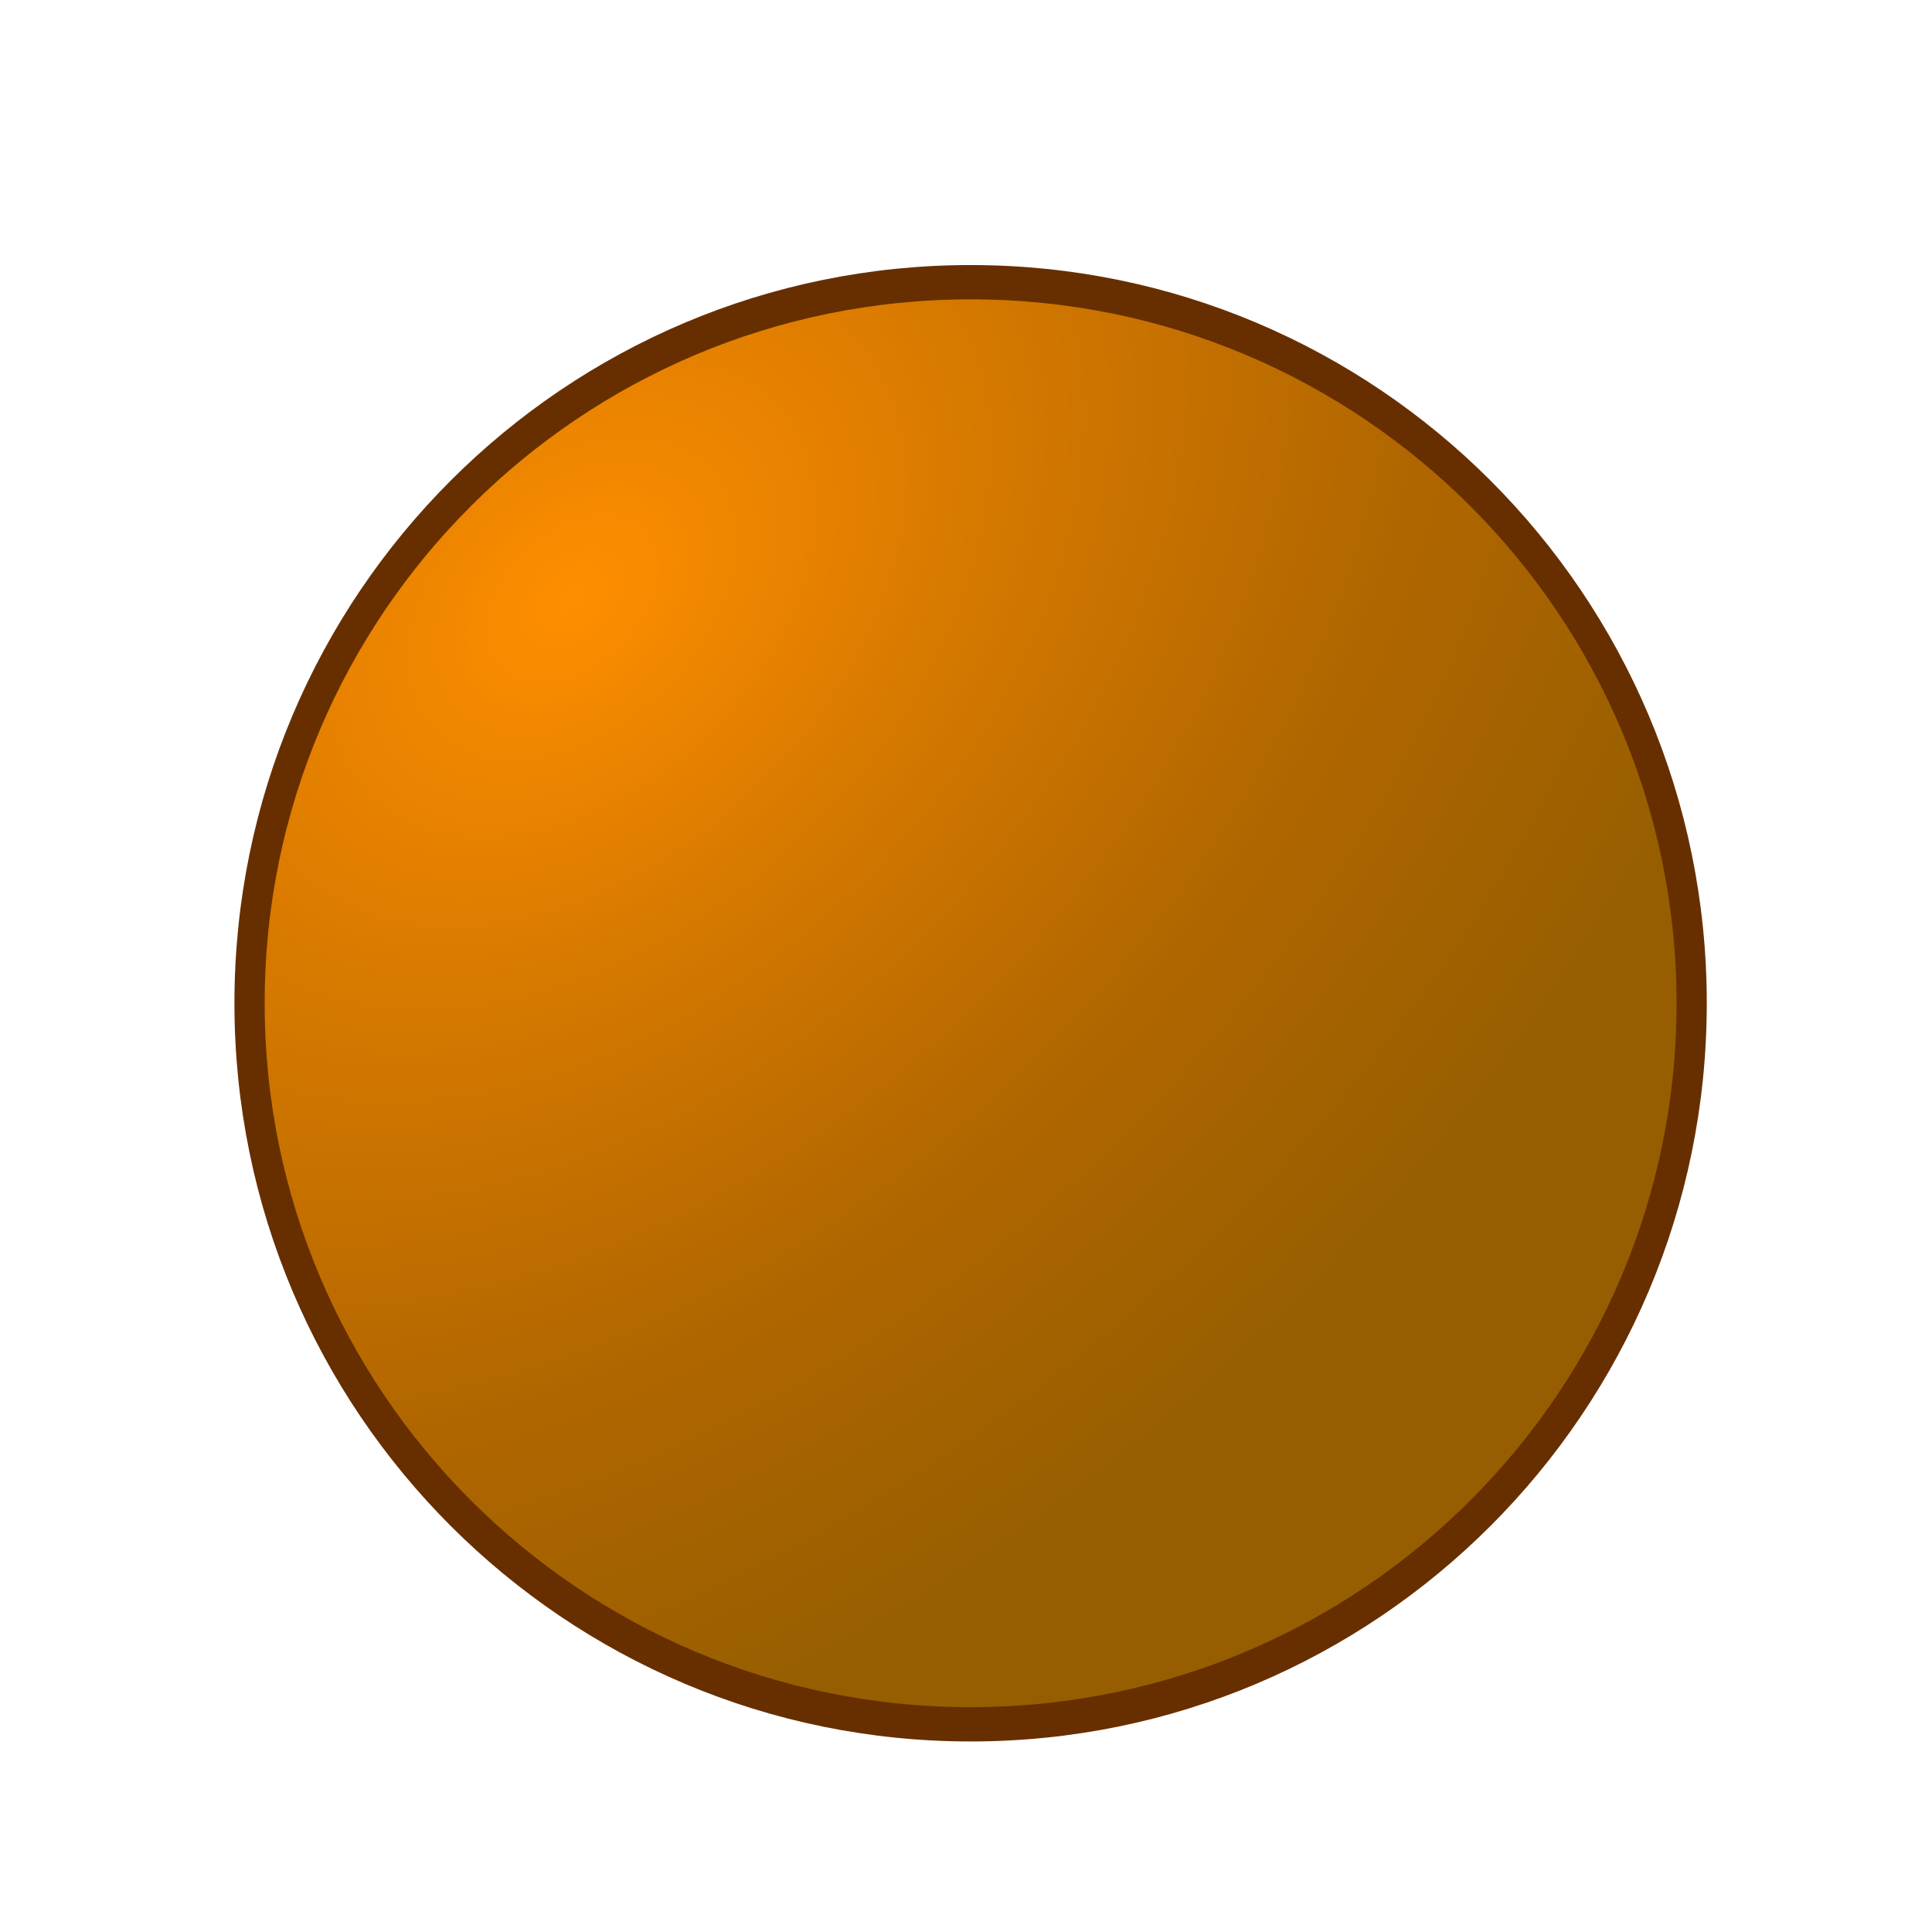
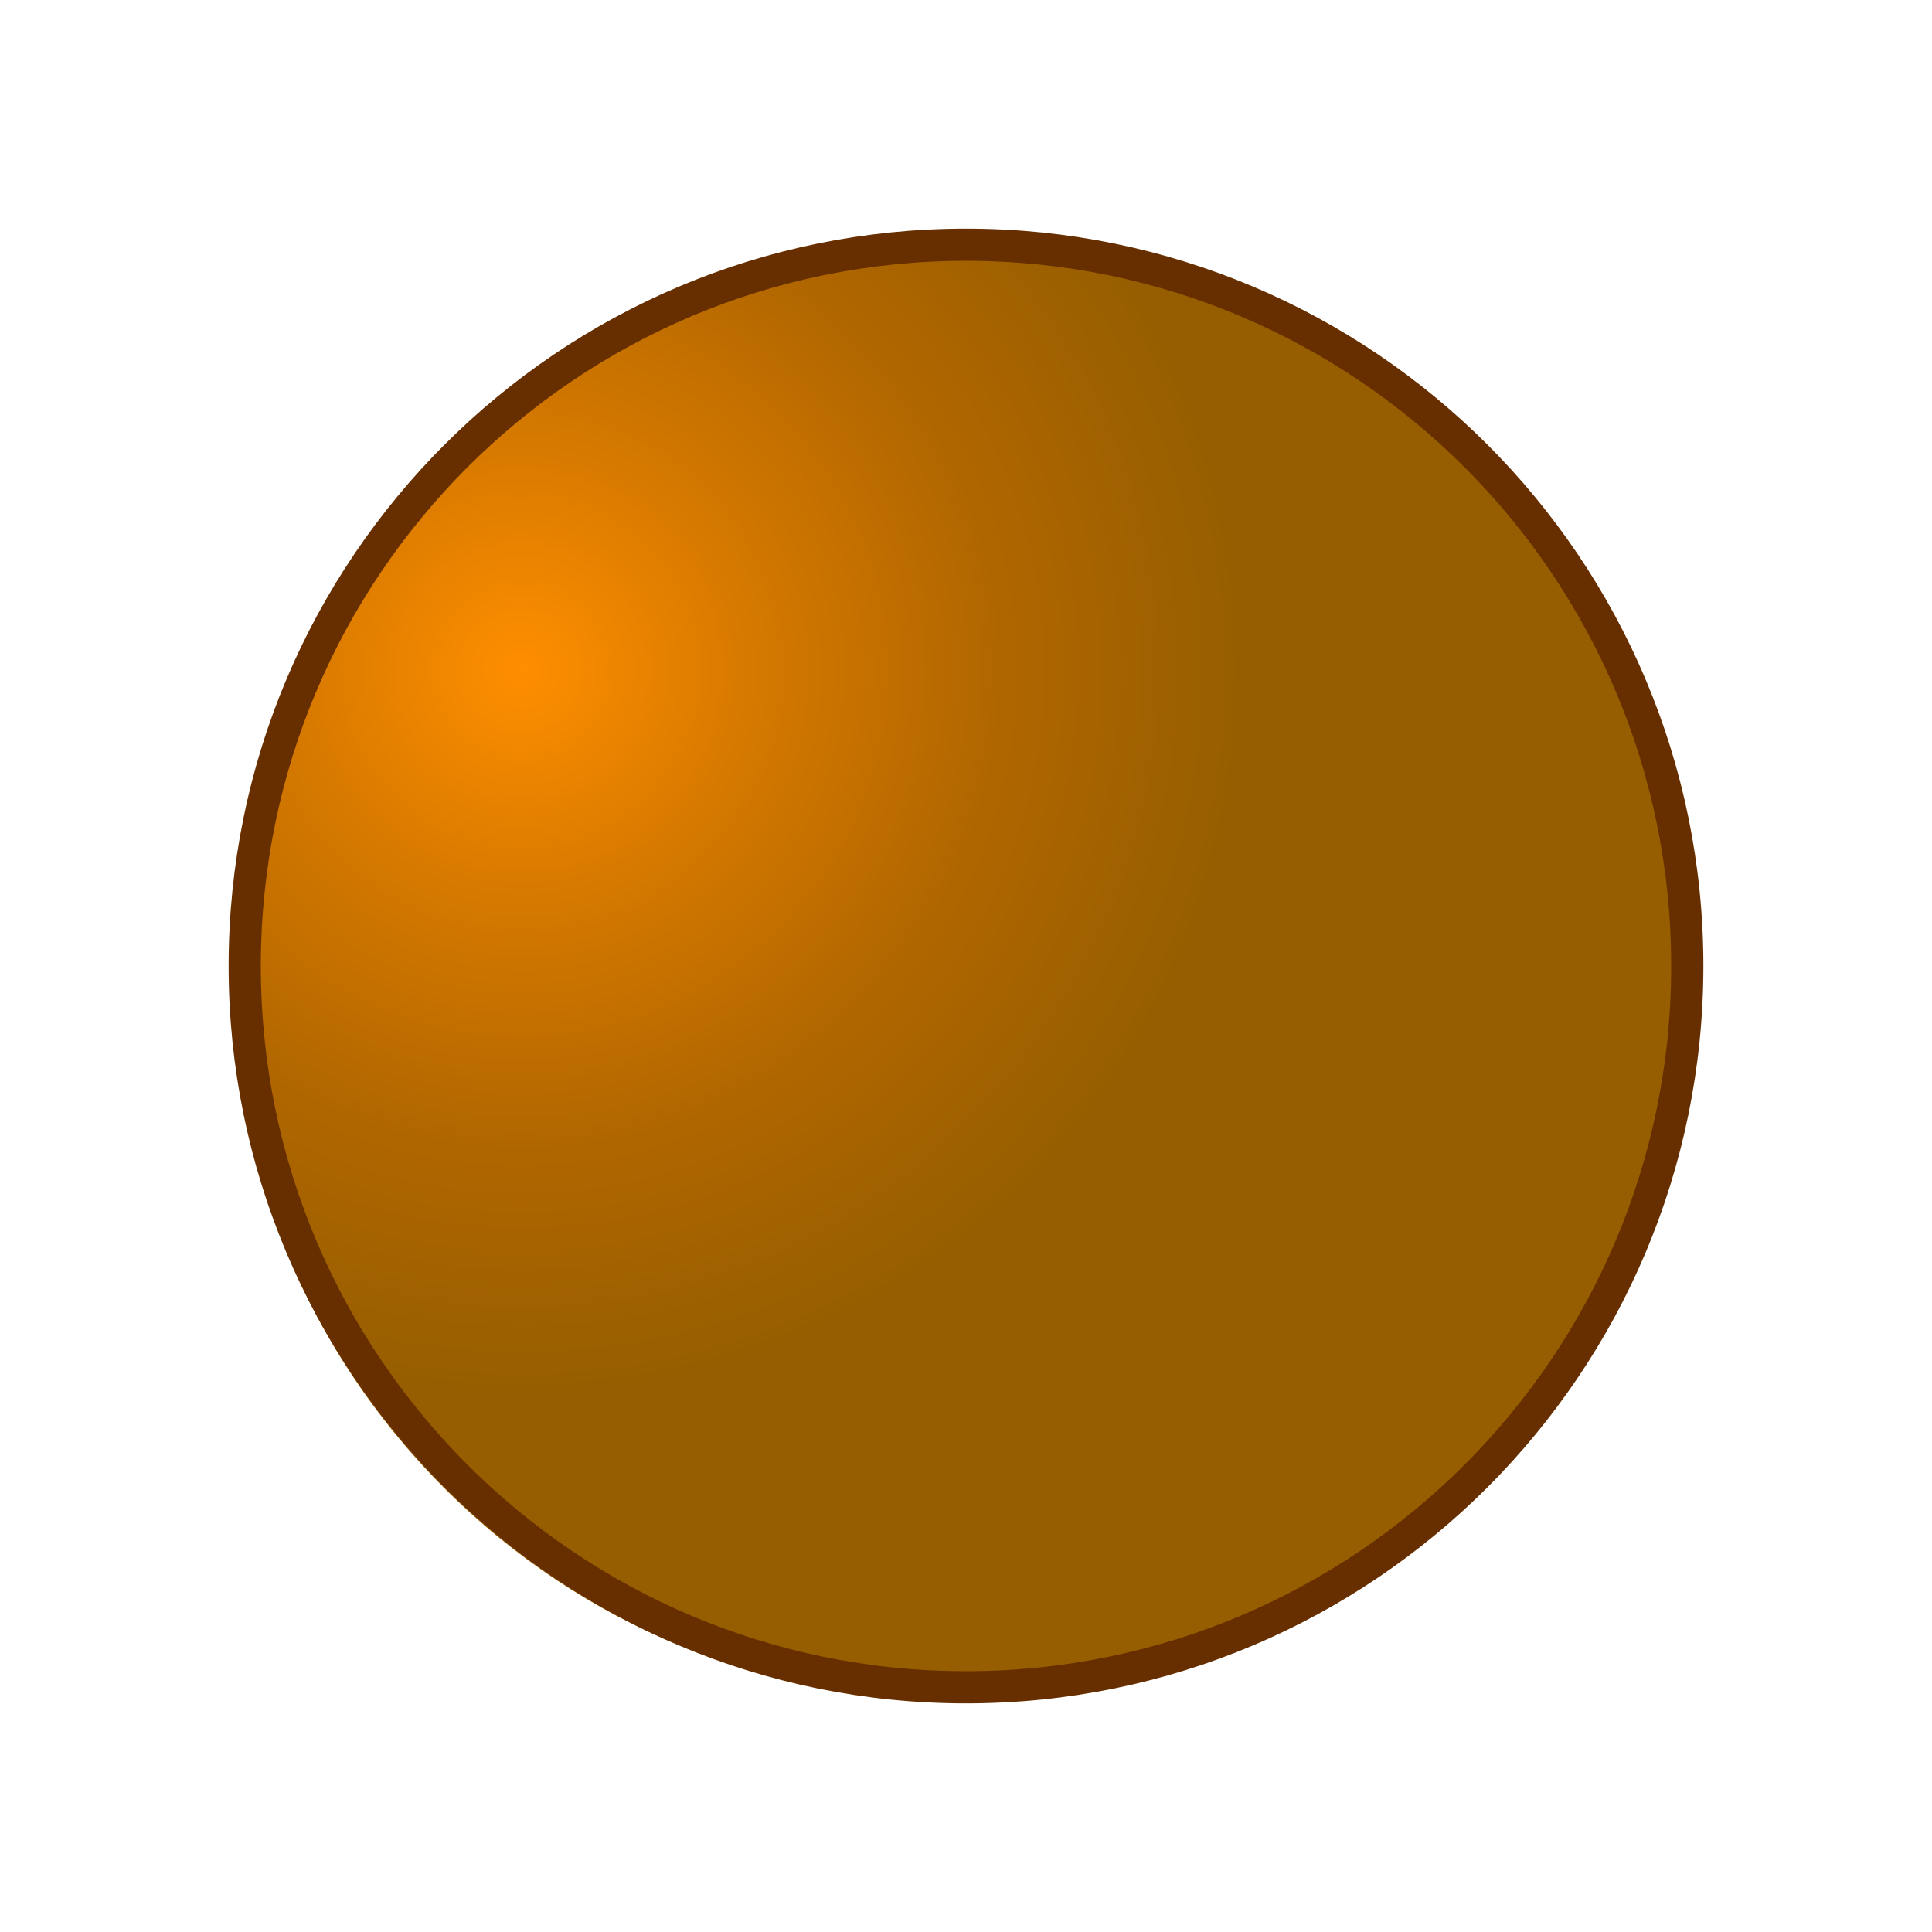
- <svg xmlns="http://www.w3.org/2000/svg" xmlns:xlink="http://www.w3.org/1999/xlink" height="600" width="600" id="svg14855" version="1.0">
-   <defs id="defs14857">
-     <linearGradient id="linearGradient15834">
-       <stop id="stop15842" offset="0" style="stop-color:#ff8e00;stop-opacity:1;" />
-       <stop style="stop-color:#d47800;stop-opacity:1;" offset="0.33" id="stop15848" />
-       <stop id="stop15850" offset="0.66" style="stop-color:#b06600;stop-opacity:1;" />
-       <stop style="stop-color:#965e00;stop-opacity:1;" offset="1" id="stop15838" />
+ <svg xmlns="http://www.w3.org/2000/svg" xmlns:xlink="http://www.w3.org/1999/xlink" version="1.0" height="600" width="600">
+   <defs>
+     <linearGradient id="linearGradient">
+       <stop offset="0" style="stop-color:#ff8e00" />
+       <stop offset="0.33" style="stop-color:#d47800" />
+       <stop offset="0.66" style="stop-color:#b06600" />
+       <stop offset="1" style="stop-color:#965e00" />
    </linearGradient>
-     <radialGradient xlink:href="#linearGradient15834" id="radialGradient3780" cx="407.879" cy="491.091" fx="407.879" fy="491.091" r="225.714" gradientUnits="userSpaceOnUse" gradientTransform="matrix(1.429999,-0.03532296,0.05144621,2.082724,-51.67401,-478.1435)" />
+     <radialGradient id="radialGradient" xlink:href="#linearGradient" cx="-263" cy="-19" fx="-263" fy="-19" r="226" gradientUnits="userSpaceOnUse" />
  </defs>
-   <g id="layer1" transform="translate(-154.318,-306.2205)">
-     <g id="g3957" transform="matrix(0.9968285,0,0,0.9968285,75.48942,84.4133)">
-       <g id="g3790">
-         <path style="fill:url(#radialGradient3780);fill-opacity:1;stroke:none" id="path14863" d="m 605.714,535.219 c 0,124.659 -101.056,225.714 -225.714,225.714 -124.659,0 -225.714,-101.056 -225.714,-225.714 0,-124.659 101.056,-225.714 225.714,-225.714 124.659,0 225.714,101.056 225.714,225.714 z" transform="matrix(-0.6729496,-0.7396884,0.7396884,-0.6729496,239.8592,1177.766)" />
-         <path transform="matrix(2.013111,0,0,2.284541,741.7889,890.8226)" d="m -67.396,-155.72 c 0,54.307 -49.961,98.332 -111.59,98.332 -61.63,0 -111.59,-44.025 -111.59,-98.332 0,-54.307 49.961,-98.332 111.59,-98.332 61.63,0 111.59,44.025 111.59,98.332 z" id="path3788" style="fill:none;stroke:#672f00;stroke-width:4.678;stroke-linecap:butt;stroke-linejoin:miter;stroke-miterlimit:4;stroke-opacity:1;stroke-dasharray:none" />
-       </g>
-     </g>
-   </g>
+   <rect style="fill:none;opacity:0" width="600" height="600" />
+   <circle style="fill:url(#radialGradient)" transform="rotate(-132)" cy="18" r="225" cx="-424" />
+   <ellipse style="fill:none;stroke:#672f00;stroke-width:10" cx="300" cy="300" rx="224" ry="224" />
</svg>
